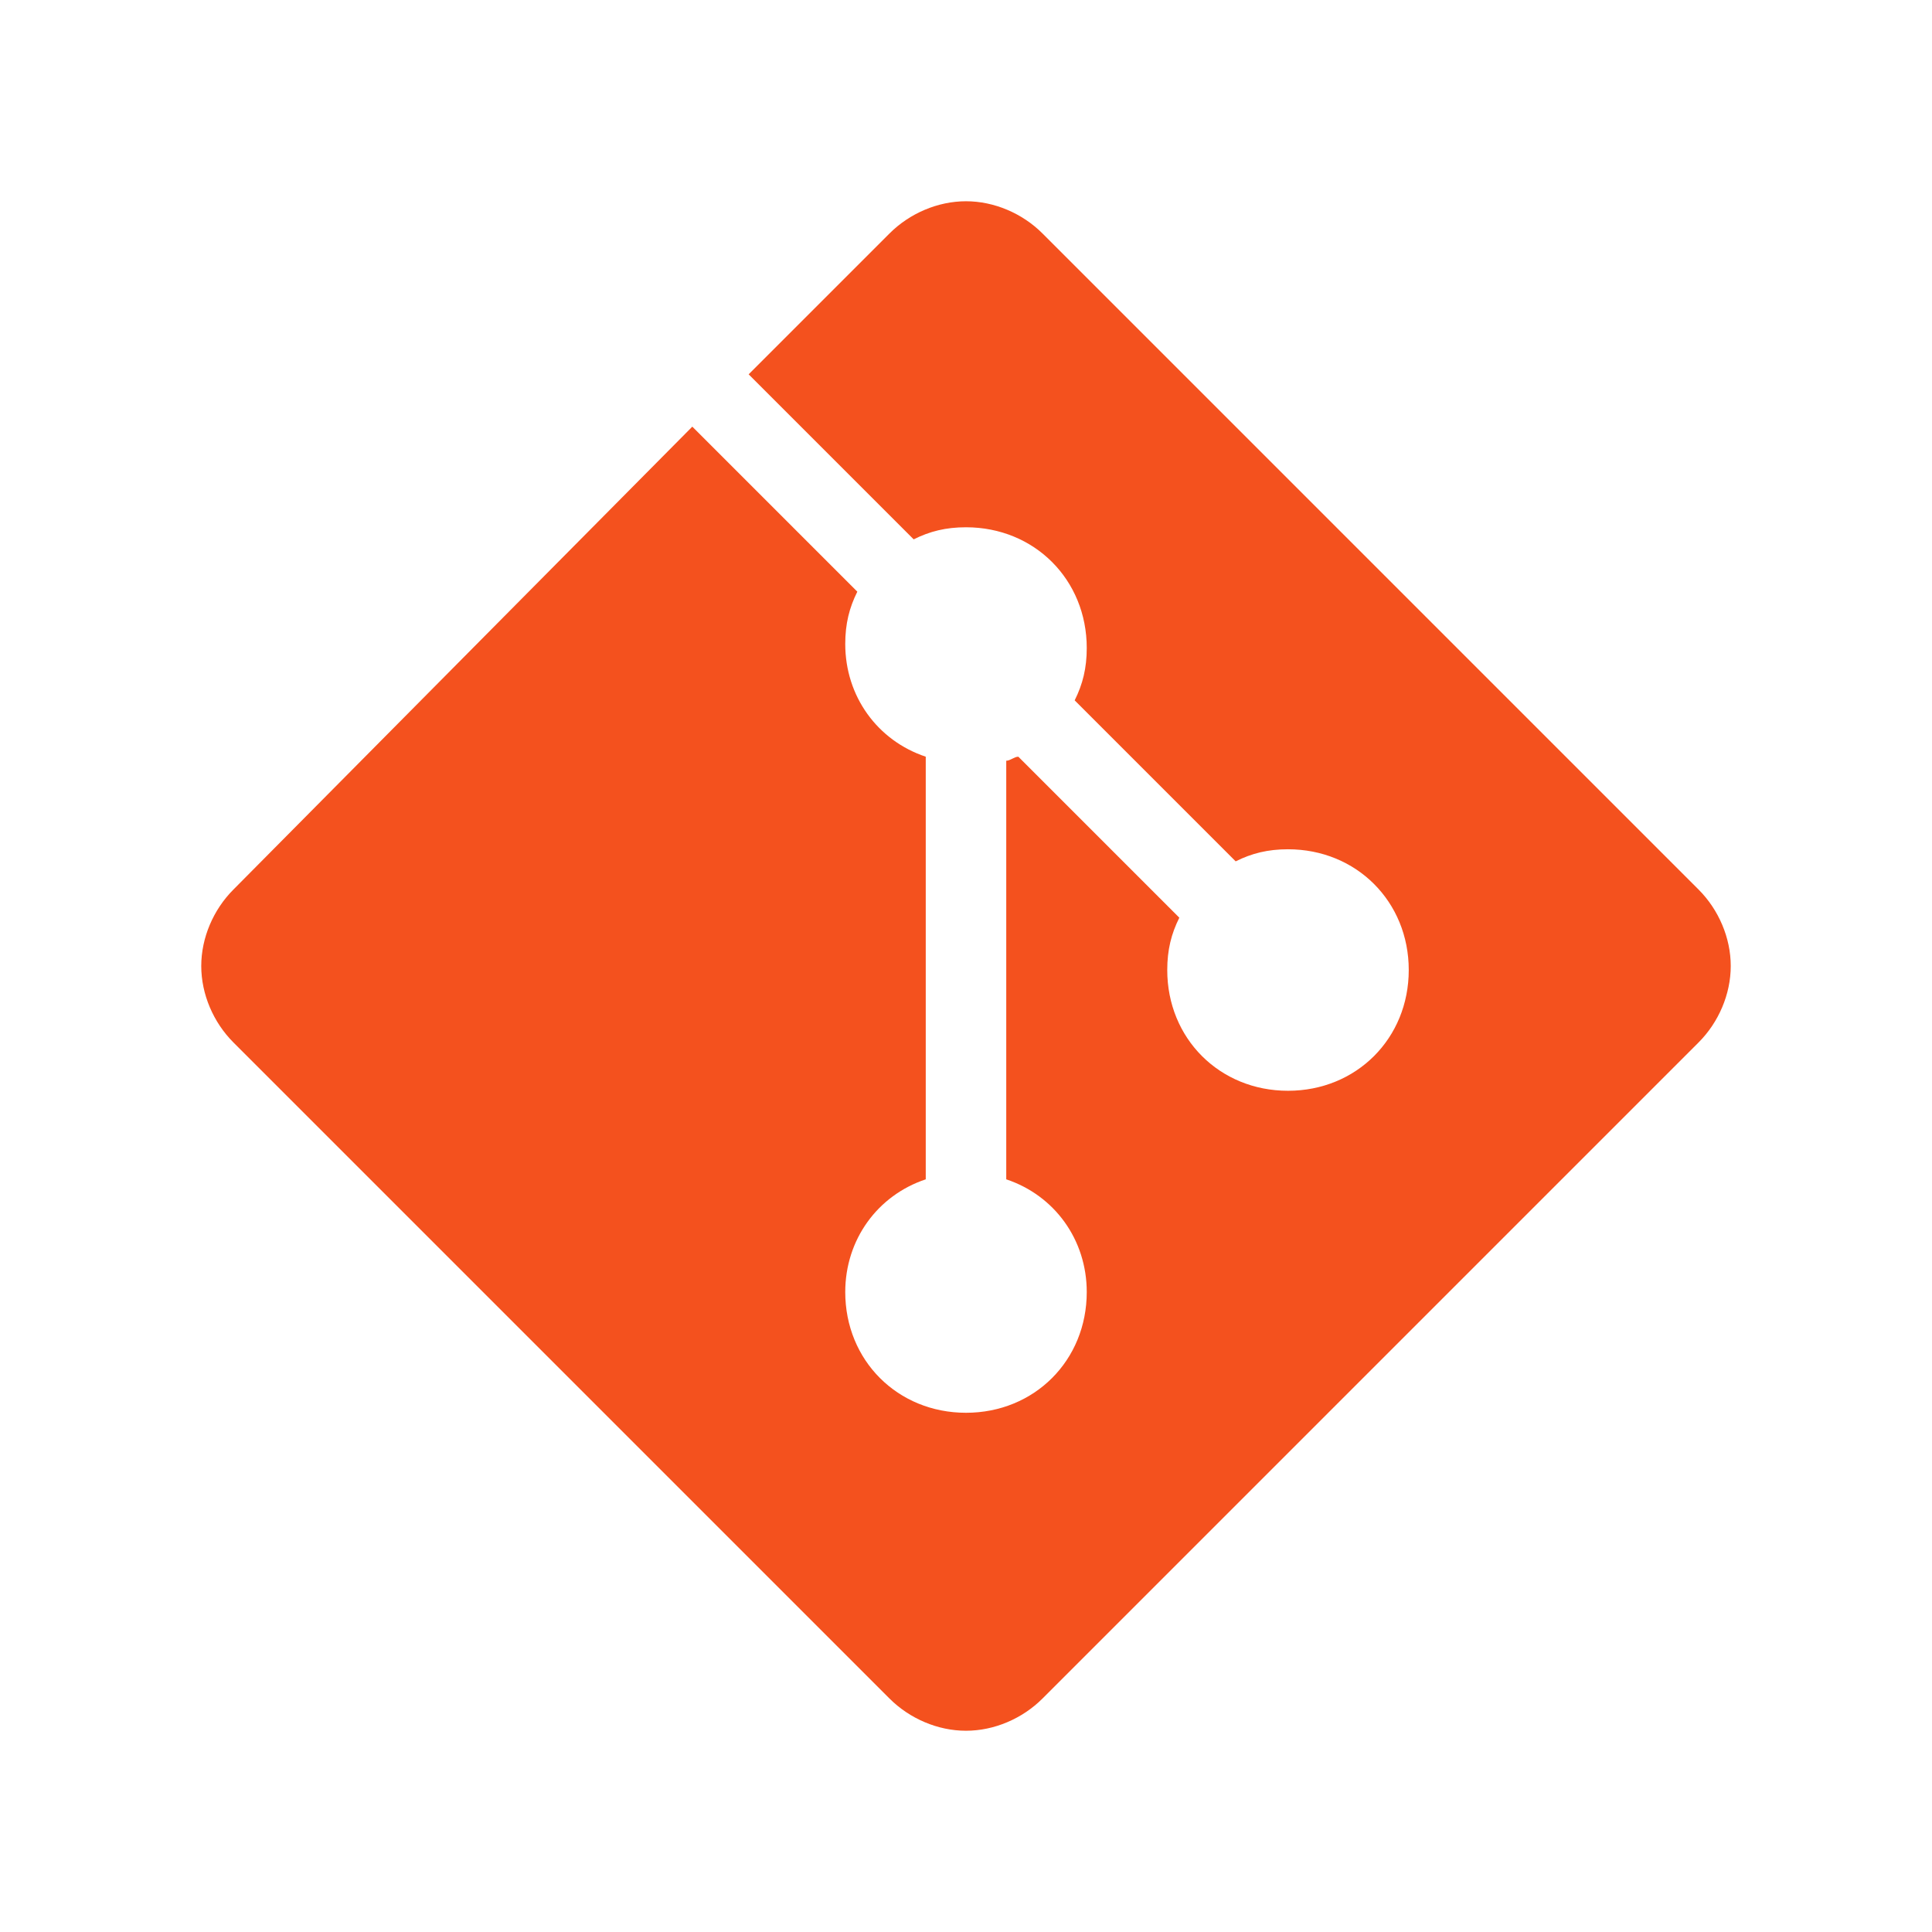
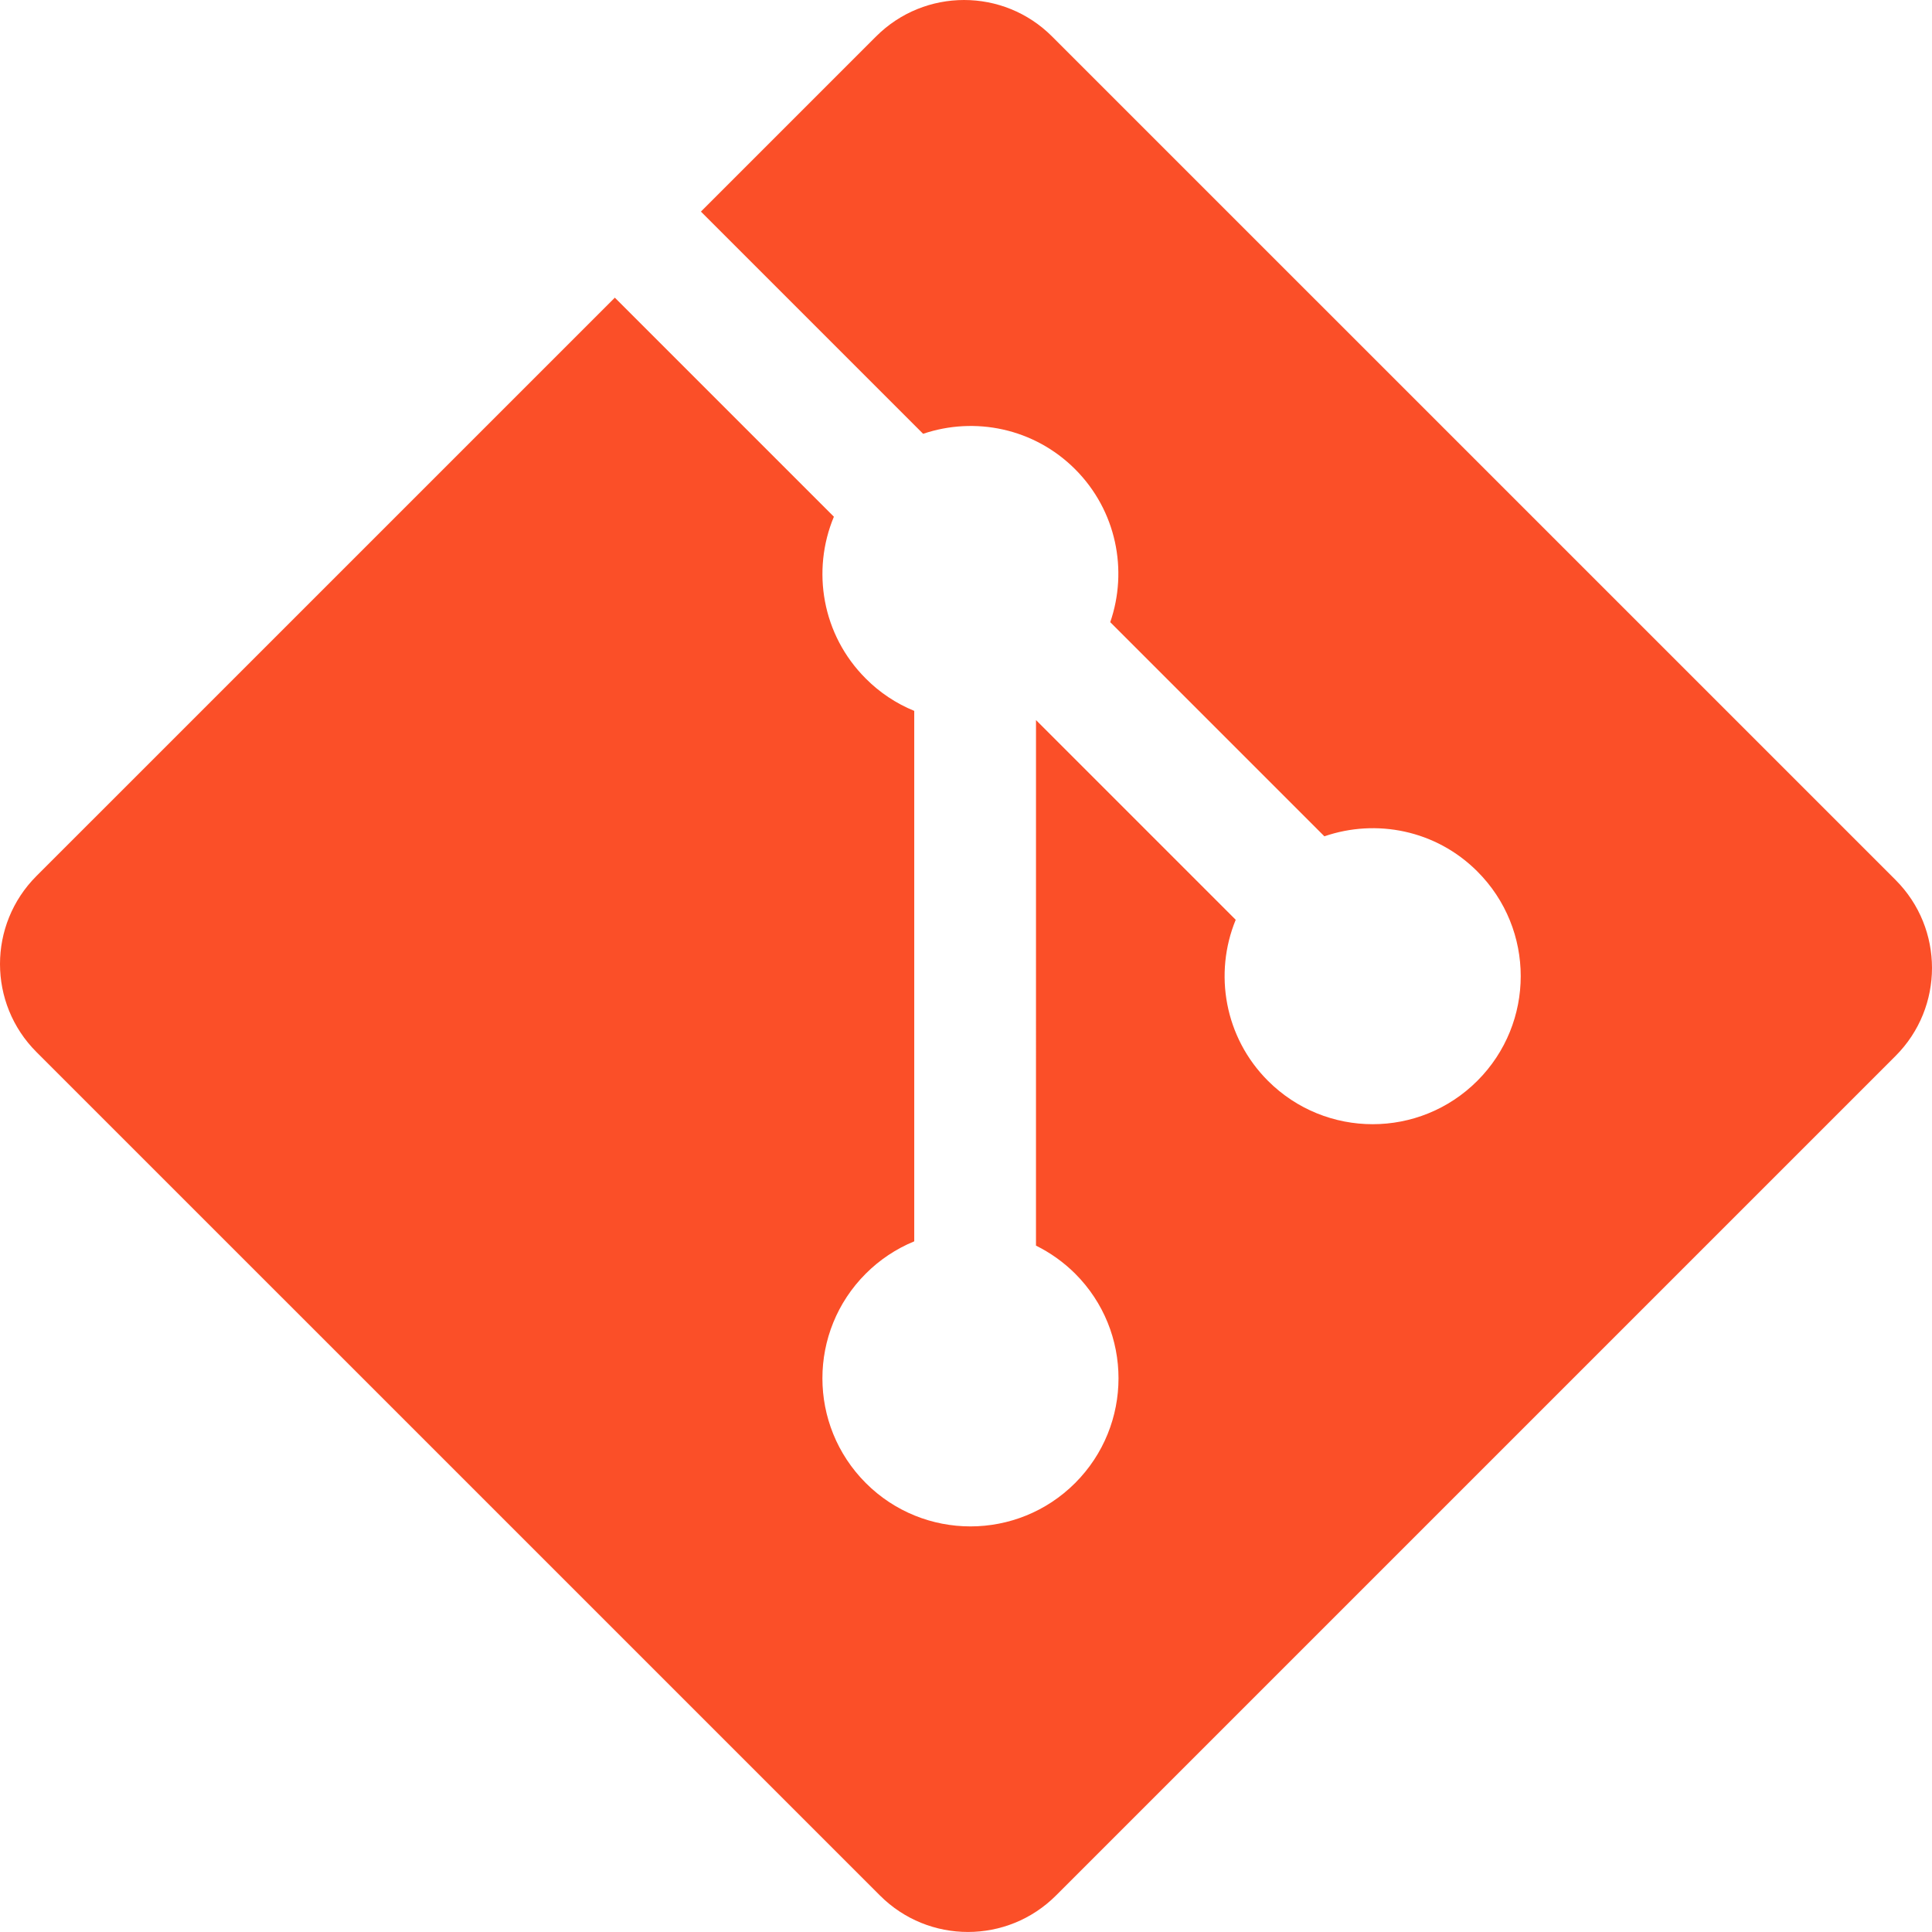
- <svg xmlns="http://www.w3.org/2000/svg" x="0px" y="0px" width="40" height="40" viewBox="0 0 48 48">
-   <path fill="#F4511E" d="M42.2,22.1L25.9,5.8C25.4,5.3,24.7,5,24,5c0,0,0,0,0,0c-0.7,0-1.4,0.3-1.9,0.8l-3.5,3.5l4.1,4.1c0.4-0.2,0.8-0.3,1.3-0.3c1.7,0,3,1.3,3,3c0,0.5-0.1,0.9-0.3,1.3l4,4c0.4-0.2,0.8-0.3,1.3-0.3c1.7,0,3,1.3,3,3s-1.3,3-3,3c-1.7,0-3-1.3-3-3c0-0.5,0.1-0.9,0.3-1.3l-4-4c-0.1,0-0.2,0.1-0.3,0.1v10.4c1.2,0.4,2,1.5,2,2.8c0,1.7-1.3,3-3,3s-3-1.3-3-3c0-1.3,0.8-2.4,2-2.8V18.8c-1.2-0.4-2-1.5-2-2.8c0-0.5,0.1-0.9,0.3-1.3l-4.1-4.1L5.8,22.1C5.3,22.6,5,23.3,5,24c0,0.7,0.3,1.4,0.8,1.9l16.3,16.3c0,0,0,0,0,0c0.5,0.5,1.2,0.8,1.9,0.8s1.4-0.3,1.9-0.8l16.3-16.3c0.5-0.5,0.8-1.2,0.8-1.9C43,23.3,42.7,22.6,42.2,22.1z" />
+ <svg xmlns="http://www.w3.org/2000/svg" width="2500" height="2500" viewBox="0 0 256 256" preserveAspectRatio="xMinYMin meet">
+   <path d="M251.172 116.594L139.4 4.828c-6.433-6.437-16.873-6.437-23.314 0l-23.21 23.21 29.443 29.443c6.842-2.312 14.688-.761 20.142 4.693 5.48 5.489 7.02 13.402 4.652 20.266l28.375 28.376c6.865-2.365 14.786-.835 20.269 4.657 7.663 7.66 7.663 20.075 0 27.74-7.665 7.666-20.08 7.666-27.749 0-5.764-5.77-7.188-14.235-4.27-21.336l-26.462-26.462-.003 69.637a19.82 19.82 0 0 1 5.188 3.71c7.663 7.66 7.663 20.076 0 27.747-7.665 7.662-20.086 7.662-27.74 0-7.663-7.671-7.663-20.086 0-27.746a19.654 19.654 0 0 1 6.421-4.281V94.196a19.378 19.378 0 0 1-6.421-4.281c-5.806-5.798-7.202-14.317-4.227-21.446L81.47 39.442l-76.64 76.635c-6.44 6.443-6.44 16.884 0 23.322l111.774 111.768c6.435 6.438 16.873 6.438 23.316 0l111.251-111.249c6.438-6.44 6.438-16.887 0-23.324" fill="#FB4F28" />
</svg>
